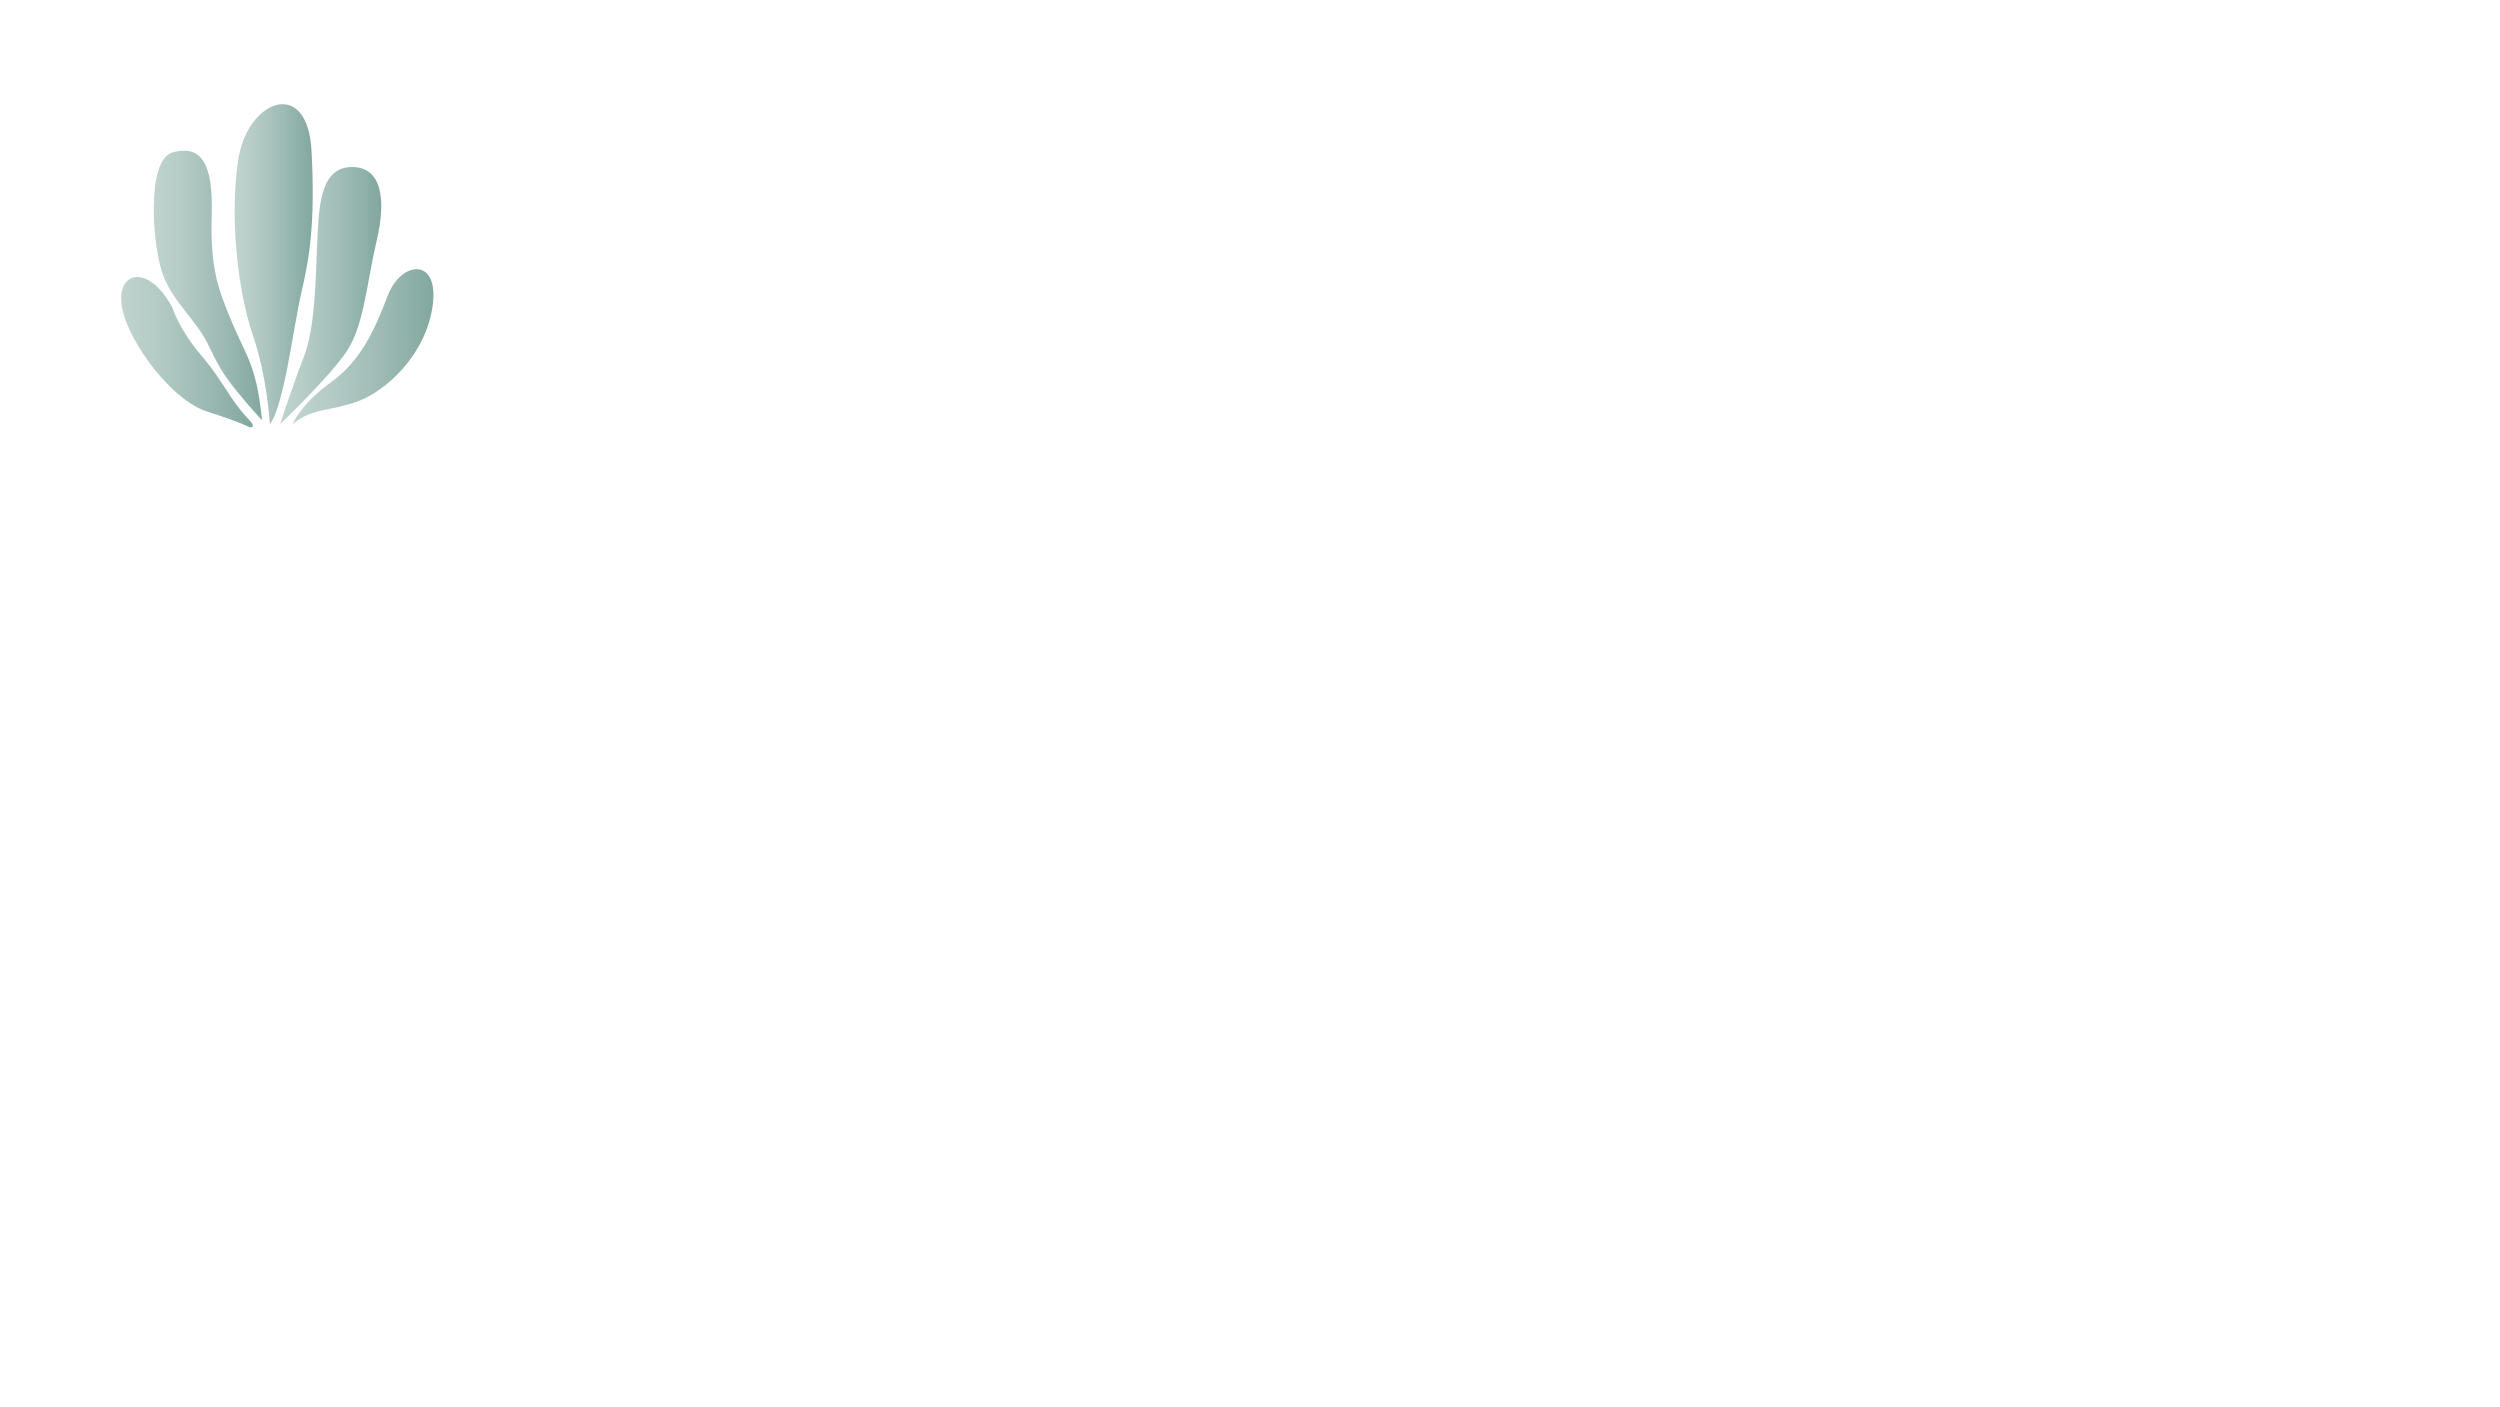
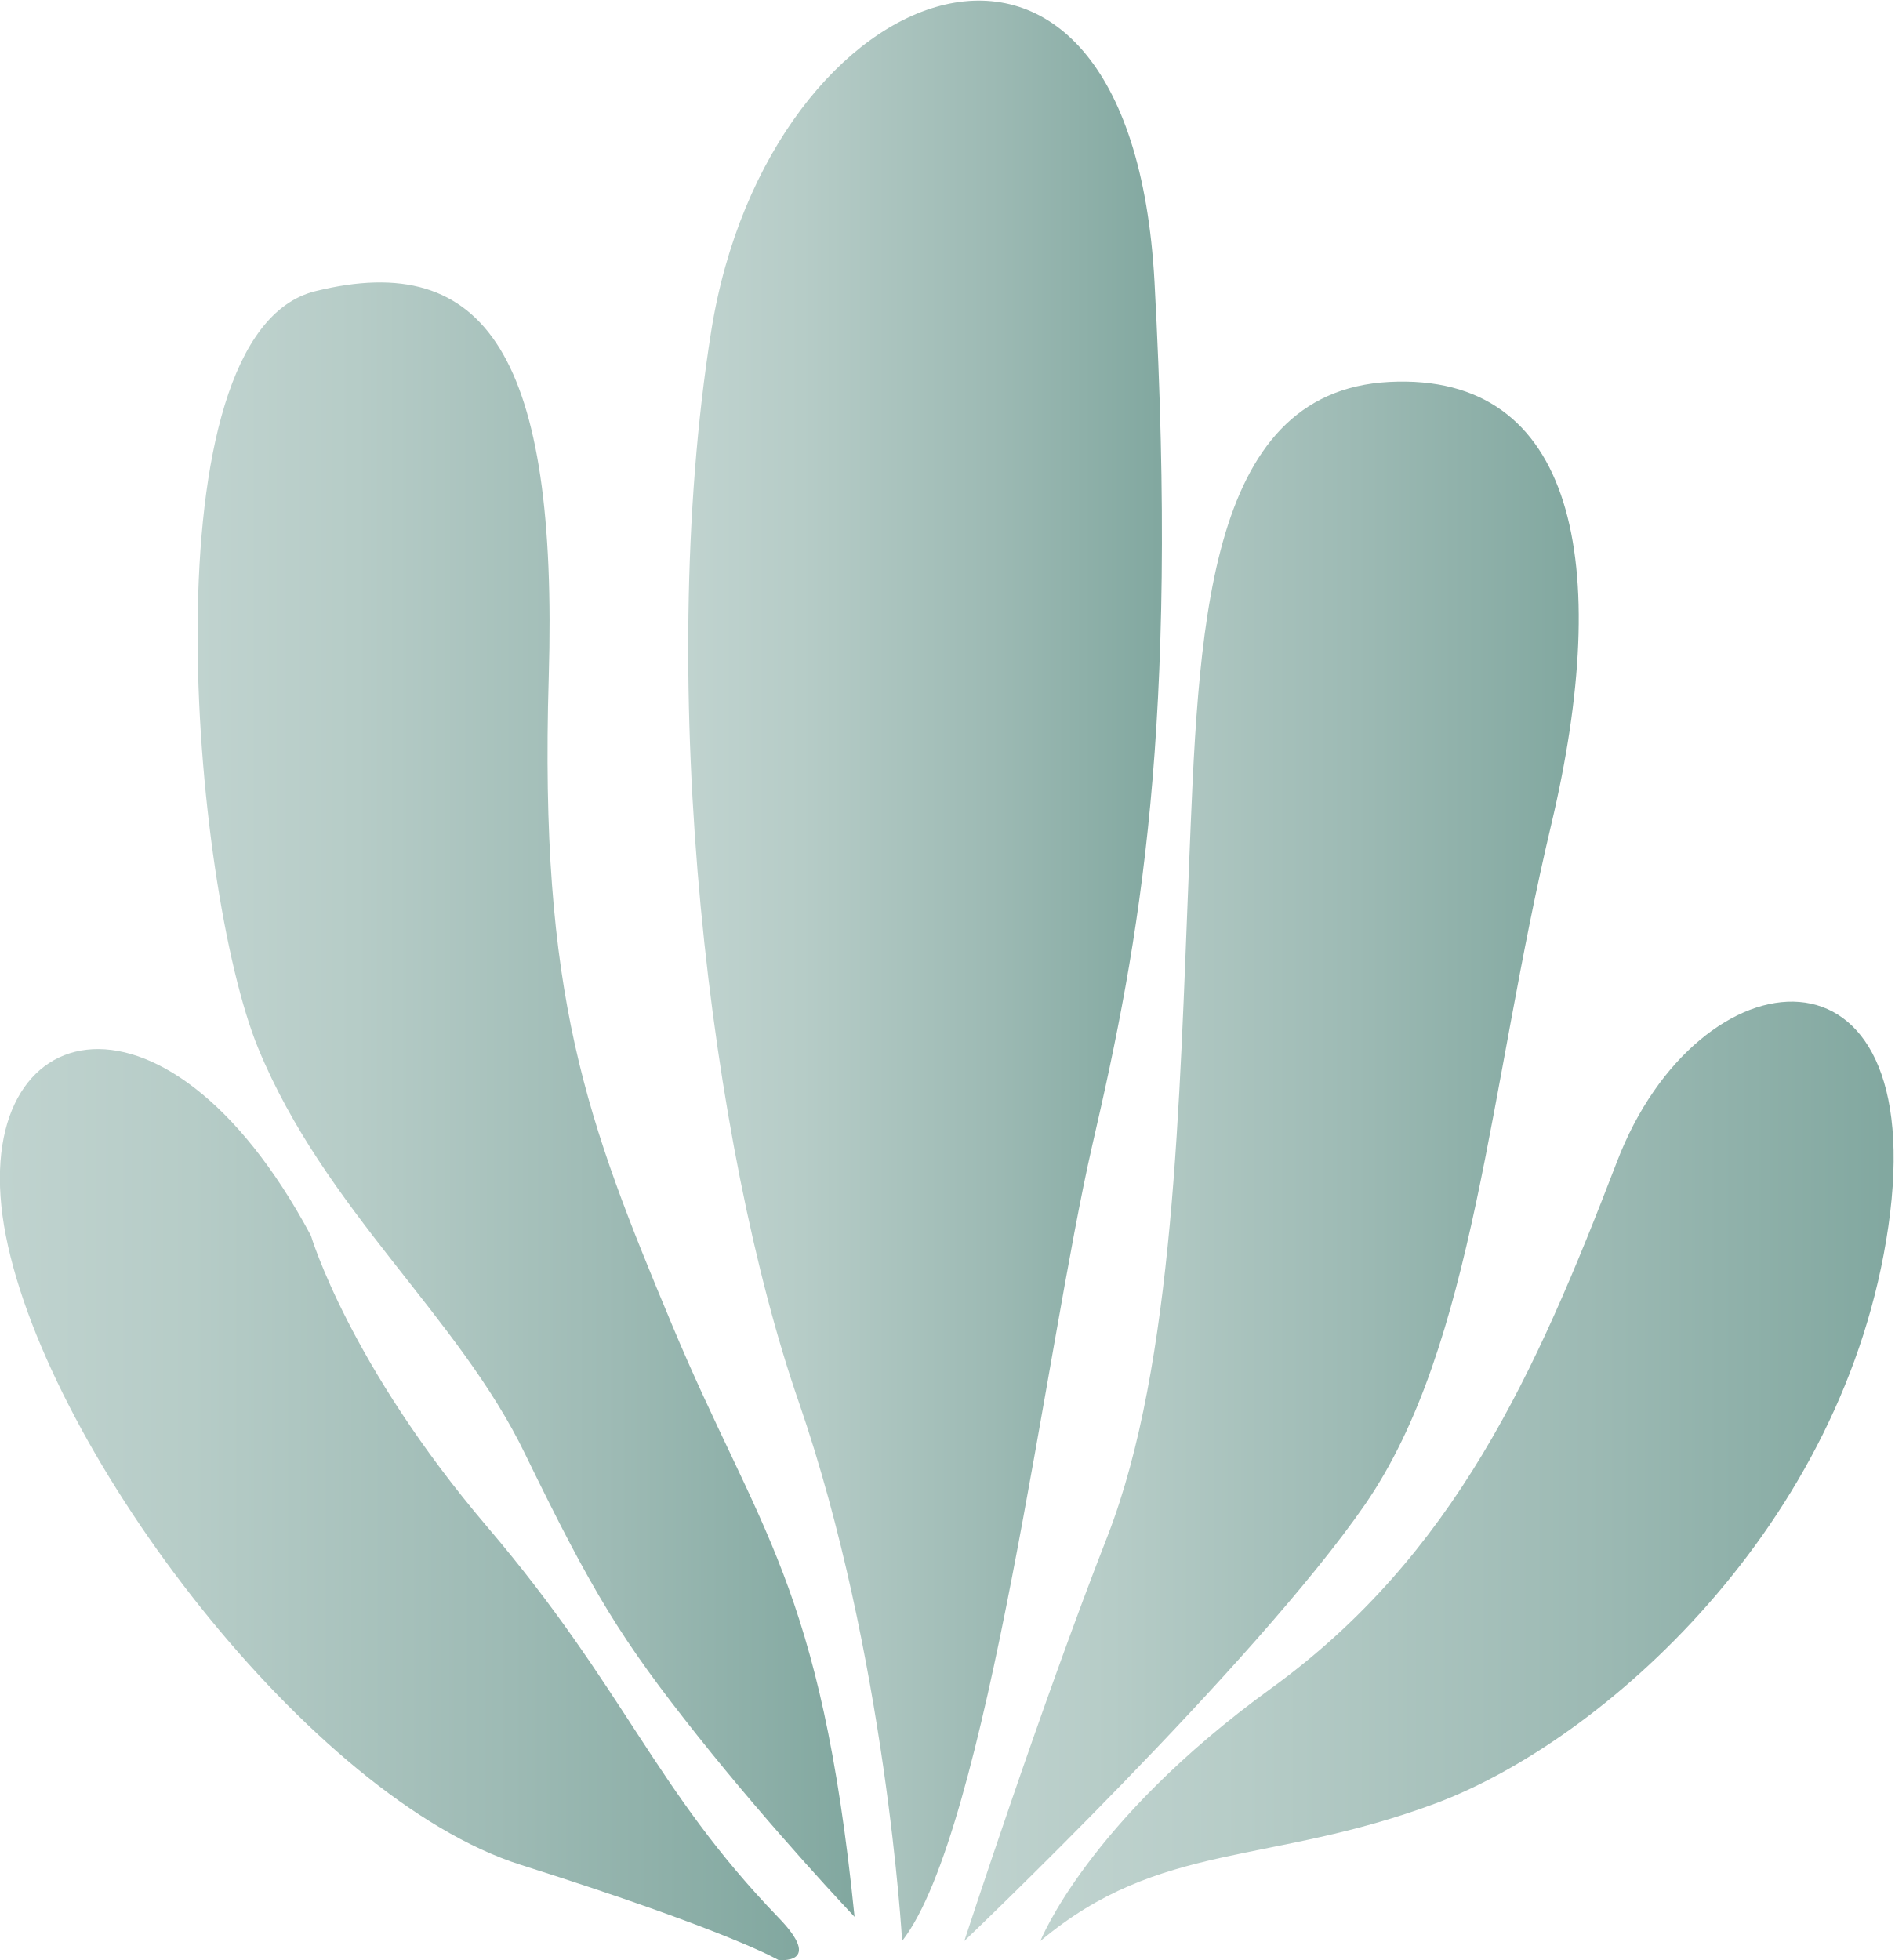
- <svg xmlns="http://www.w3.org/2000/svg" xmlns:xlink="http://www.w3.org/1999/xlink" id="coral" viewBox="0 0 2072.73 1166.38">
-   <defs>
-     <style>.cls-1{fill:url(#green);}.cls-2{fill:url(#green-5);}.cls-3{fill:url(#green-3);}.cls-4{fill:url(#green-2);}.cls-5{fill:url(#green-4);}</style>
-     <linearGradient id="green" x1="100.43" y1="291.97" x2="209.64" y2="291.97" gradientUnits="userSpaceOnUse">
-       <stop offset="0" stop-color="#c0d3cf" />
-       <stop offset=".24" stop-color="#b6ccc7" />
-       <stop offset=".64" stop-color="#9dbab4" />
-       <stop offset=".99" stop-color="#82a8a0" />
-     </linearGradient>
-     <linearGradient id="green-2" x1="127.46" y1="236.65" x2="217.24" y2="236.65" xlink:href="#green" />
-     <linearGradient id="green-3" x1="194.54" y1="219" x2="259.29" y2="219" xlink:href="#green" />
-     <linearGradient id="green-4" x1="232.22" y1="245.06" x2="316.14" y2="245.06" xlink:href="#green" />
-     <linearGradient id="green-5" x1="242.65" y1="287.4" x2="359.36" y2="287.4" xlink:href="#green" />
-   </defs>
-   <path class="cls-1" d="M206.81,354.23s-6.52-3.91-35.19-13.03c-28.67-9.12-64.52-56.05-70.38-86.02-5.86-29.98,21.51-37.8,41.71,0,0,0,5.21,17.59,24.11,39.75,18.9,22.16,22.83,35.82,39.75,53.44,6.37,6.64,0,5.87,0,5.87Z" />
-   <path class="cls-4" d="M217.24,348.37s-11.08-11.73-21.51-24.76c-10.43-13.03-14.33-19.55-23.46-38.45-9.12-18.9-27.37-33.4-36.49-55.47-9.13-22.07-15.64-97.67,7.82-103.53,23.46-5.86,33.23,9.12,31.93,52.78-1.3,43.66,5.21,60.61,16.94,88.63,11.73,28.02,20.2,35.19,24.76,80.8Z" />
-   <path class="cls-3" d="M223.75,351.63s-2.16-39.1-14.11-73.64c-11.96-34.54-19.78-97.29-11.96-146.39,7.82-49.1,57.34-67.83,60.6-6.66,3.26,61.17-1.96,89.84-8.47,117.86-6.51,28.02-14.33,93.84-26.07,108.83Z" />
-   <path class="cls-5" d="M232.22,351.63s10.43-31.93,19.55-55.39c9.12-23.46,9.77-59.3,11.08-91.23,1.3-31.93,1.95-65.17,27.37-66.47,25.41-1.3,30.63,24.76,22.15,60.61-8.47,35.84-10.43,70.97-25.41,92.83-14.99,21.86-54.74,59.66-54.74,59.66Z" />
-   <path class="cls-2" d="M242.65,351.63s6.37-16.29,31.53-34.54c25.16-18.25,36.24-43.06,47.32-72.03,11.08-28.97,43.01-32.24,37.14,8.82-5.86,41.05-39.1,70.38-61.91,78.85-22.81,8.47-37.8,5.21-54.09,18.9Z" />
+ <svg xmlns="http://www.w3.org/2000/svg" version="1.1" id="coral" x="0px" y="0px" viewBox="0 0 258.9 267.9" style="enable-background:new 0 0 258.9 267.9;" xml:space="preserve">
+   <style type="text/css">
+ 	.st0{fill:url(#SVGID_1_);}
+ 	.st1{fill:url(#SVGID_00000166644889136465531820000010533337194769361808_);}
+ 	.st2{fill:url(#SVGID_00000085238958898652981900000011916914933096782500_);}
+ 	.st3{fill:url(#SVGID_00000106843311403039918510000017242538297689676690_);}
+ 	.st4{fill:url(#SVGID_00000081628843092215375730000006727573397715962259_);}
+ </style>
+   <linearGradient id="SVGID_1_" gradientUnits="userSpaceOnUse" x1="0" y1="787.647" x2="109.206" y2="787.647" gradientTransform="matrix(1 0 0 -1 0 993.2405)">
+     <stop offset="0" style="stop-color:#C0D3CF" />
+     <stop offset="0.24" style="stop-color:#B6CCC7" />
+     <stop offset="0.64" style="stop-color:#9DBAB4" />
+     <stop offset="0.99" style="stop-color:#82A8A0" />
+   </linearGradient>
+   <path class="st0" d="M106.4,267.9c0,0-6.5-3.9-35.2-13s-64.5-56-70.4-86c-5.9-30,21.5-37.8,41.7,0c0,0,5.2,17.6,24.1,39.8  s22.8,35.8,39.8,53.4C112.7,268.6,106.4,267.9,106.4,267.9L106.4,267.9z" />
+   <linearGradient id="SVGID_00000140016475195138614500000010057587516835452578_" gradientUnits="userSpaceOnUse" x1="27.029" y1="842.963" x2="116.805" y2="842.963" gradientTransform="matrix(1 0 0 -1 0 993.2405)">
+     <stop offset="0" style="stop-color:#C0D3CF" />
+     <stop offset="0.24" style="stop-color:#B6CCC7" />
+     <stop offset="0.64" style="stop-color:#9DBAB4" />
+     <stop offset="0.99" style="stop-color:#82A8A0" />
+   </linearGradient>
+   <path style="fill:url(#SVGID_00000140016475195138614500000010057587516835452578_);" d="M116.8,262c0,0-11.1-11.7-21.5-24.8  S81,217.7,71.8,198.8c-9.1-18.9-27.4-33.4-36.5-55.5c-9.1-22.1-15.6-97.7,7.8-103.5s33.2,9.1,31.9,52.8  c-1.3,43.7,5.2,60.6,16.9,88.6S112.2,216.4,116.8,262L116.8,262z" />
+   <linearGradient id="SVGID_00000073679976028575372410000014186517743617435012_" gradientUnits="userSpaceOnUse" x1="94.102" y1="860.615" x2="158.844" y2="860.615" gradientTransform="matrix(1 0 0 -1 0 993.2405)">
+     <stop offset="0" style="stop-color:#C0D3CF" />
+     <stop offset="0.24" style="stop-color:#B6CCC7" />
+     <stop offset="0.64" style="stop-color:#9DBAB4" />
+     <stop offset="0.99" style="stop-color:#82A8A0" />
+   </linearGradient>
+   <path style="fill:url(#SVGID_00000073679976028575372410000014186517743617435012_);" d="M123.3,265.3c0,0-2.2-39.1-14.1-73.6  c-12-34.5-19.8-97.3-12-146.4c7.8-49.1,57.3-67.8,60.6-6.7s-2,89.8-8.5,117.9C142.9,184.4,135,250.3,123.3,265.3L123.3,265.3z" />
+   <linearGradient id="SVGID_00000104694469179696212280000011705527840160155569_" gradientUnits="userSpaceOnUse" x1="131.785" y1="834.553" x2="215.698" y2="834.553" gradientTransform="matrix(1 0 0 -1 0 993.2405)">
+     <stop offset="0" style="stop-color:#C0D3CF" />
+     <stop offset="0.24" style="stop-color:#B6CCC7" />
+     <stop offset="0.64" style="stop-color:#9DBAB4" />
+     <stop offset="0.99" style="stop-color:#82A8A0" />
+   </linearGradient>
+   <path style="fill:url(#SVGID_00000104694469179696212280000011705527840160155569_);" d="M131.8,265.3c0,0,10.4-31.9,19.6-55.4  c9.1-23.5,9.8-59.3,11.1-91.2c1.3-31.9,2-65.2,27.4-66.5c25.4-1.3,30.6,24.8,22.1,60.6c-8.5,35.8-10.4,71-25.4,92.8  C171.5,227.5,131.8,265.3,131.8,265.3L131.8,265.3z" />
+   <linearGradient id="SVGID_00000003792441278261945100000013146463825811145905_" gradientUnits="userSpaceOnUse" x1="142.205" y1="792.222" x2="258.919" y2="792.222" gradientTransform="matrix(1 0 0 -1 0 993.2405)">
+     <stop offset="0" style="stop-color:#C0D3CF" />
+     <stop offset="0.24" style="stop-color:#B6CCC7" />
+     <stop offset="0.64" style="stop-color:#9DBAB4" />
+     <stop offset="0.99" style="stop-color:#82A8A0" />
+   </linearGradient>
+   <path style="fill:url(#SVGID_00000003792441278261945100000013146463825811145905_);" d="M142.2,265.3c0,0,6.4-16.3,31.5-34.5  s36.2-43.1,47.3-72c11.1-29,43-32.2,37.1,8.8c-5.9,41-39.1,70.4-61.9,78.9S158.5,251.6,142.2,265.3L142.2,265.3z" />
</svg>
